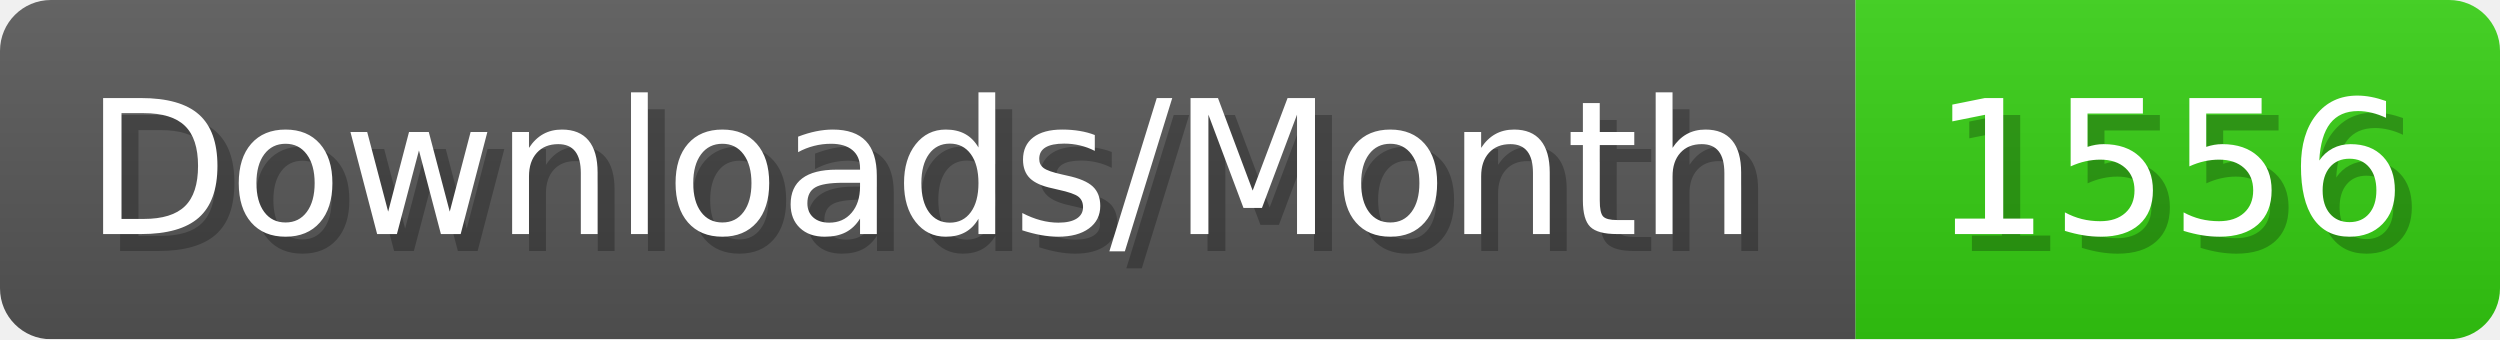
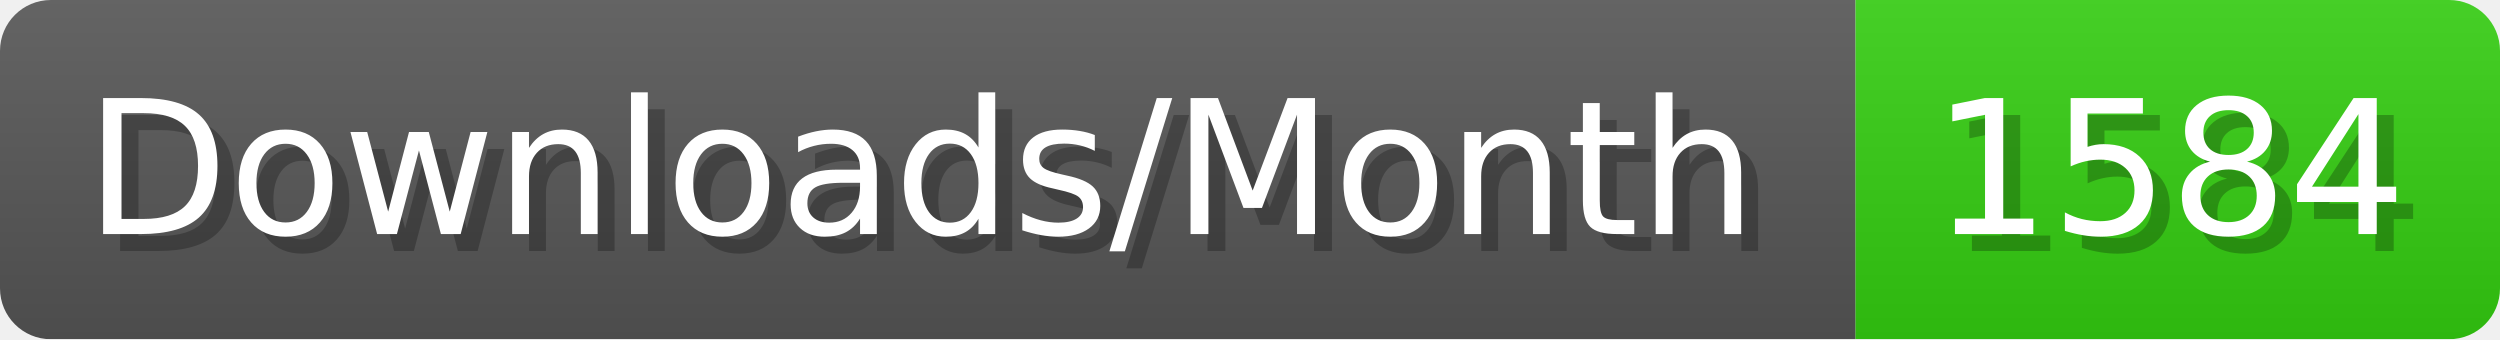
- <svg xmlns="http://www.w3.org/2000/svg" width="147.4" height="20" viewBox="0 0 1474 200" role="img" aria-label="Downloads/Month: 1556">
+ <svg xmlns="http://www.w3.org/2000/svg" width="147.4" height="20" viewBox="0 0 1474 200" role="img" aria-label="Downloads/Month: 1584">
  <linearGradient id="YlXUI" x2="0" y2="100%">
    <stop offset="0" stop-opacity=".1" stop-color="#EEE" />
    <stop offset="1" stop-opacity=".1" />
  </linearGradient>
  <mask id="JHhop">
    <rect width="1474" height="200" rx="30" fill="#FFF" />
  </mask>
  <g mask="url(#JHhop)">
    <rect width="1094" height="200" fill="#555" />
    <rect width="380" height="200" fill="#3C1" x="1094" />
    <rect width="1474" height="200" fill="url(#YlXUI)" />
  </g>
  <g aria-hidden="true" fill="#fff" text-anchor="start" font-family="Verdana,DejaVu Sans,sans-serif" font-size="110">
    <text x="60" y="148" textLength="994" fill="#000" opacity="0.25">Downloads/Month</text>
    <text x="50" y="138" textLength="994">Downloads/Month</text>
-     <text x="1149" y="148" textLength="280" fill="#000" opacity="0.25">1556</text>
-     <text x="1139" y="138" textLength="280">1556</text>
+     <text x="1149" y="148" textLength="280" fill="#000" opacity="0.25">1584</text>
+     <text x="1139" y="138" textLength="280">1584</text>
  </g>
</svg>
